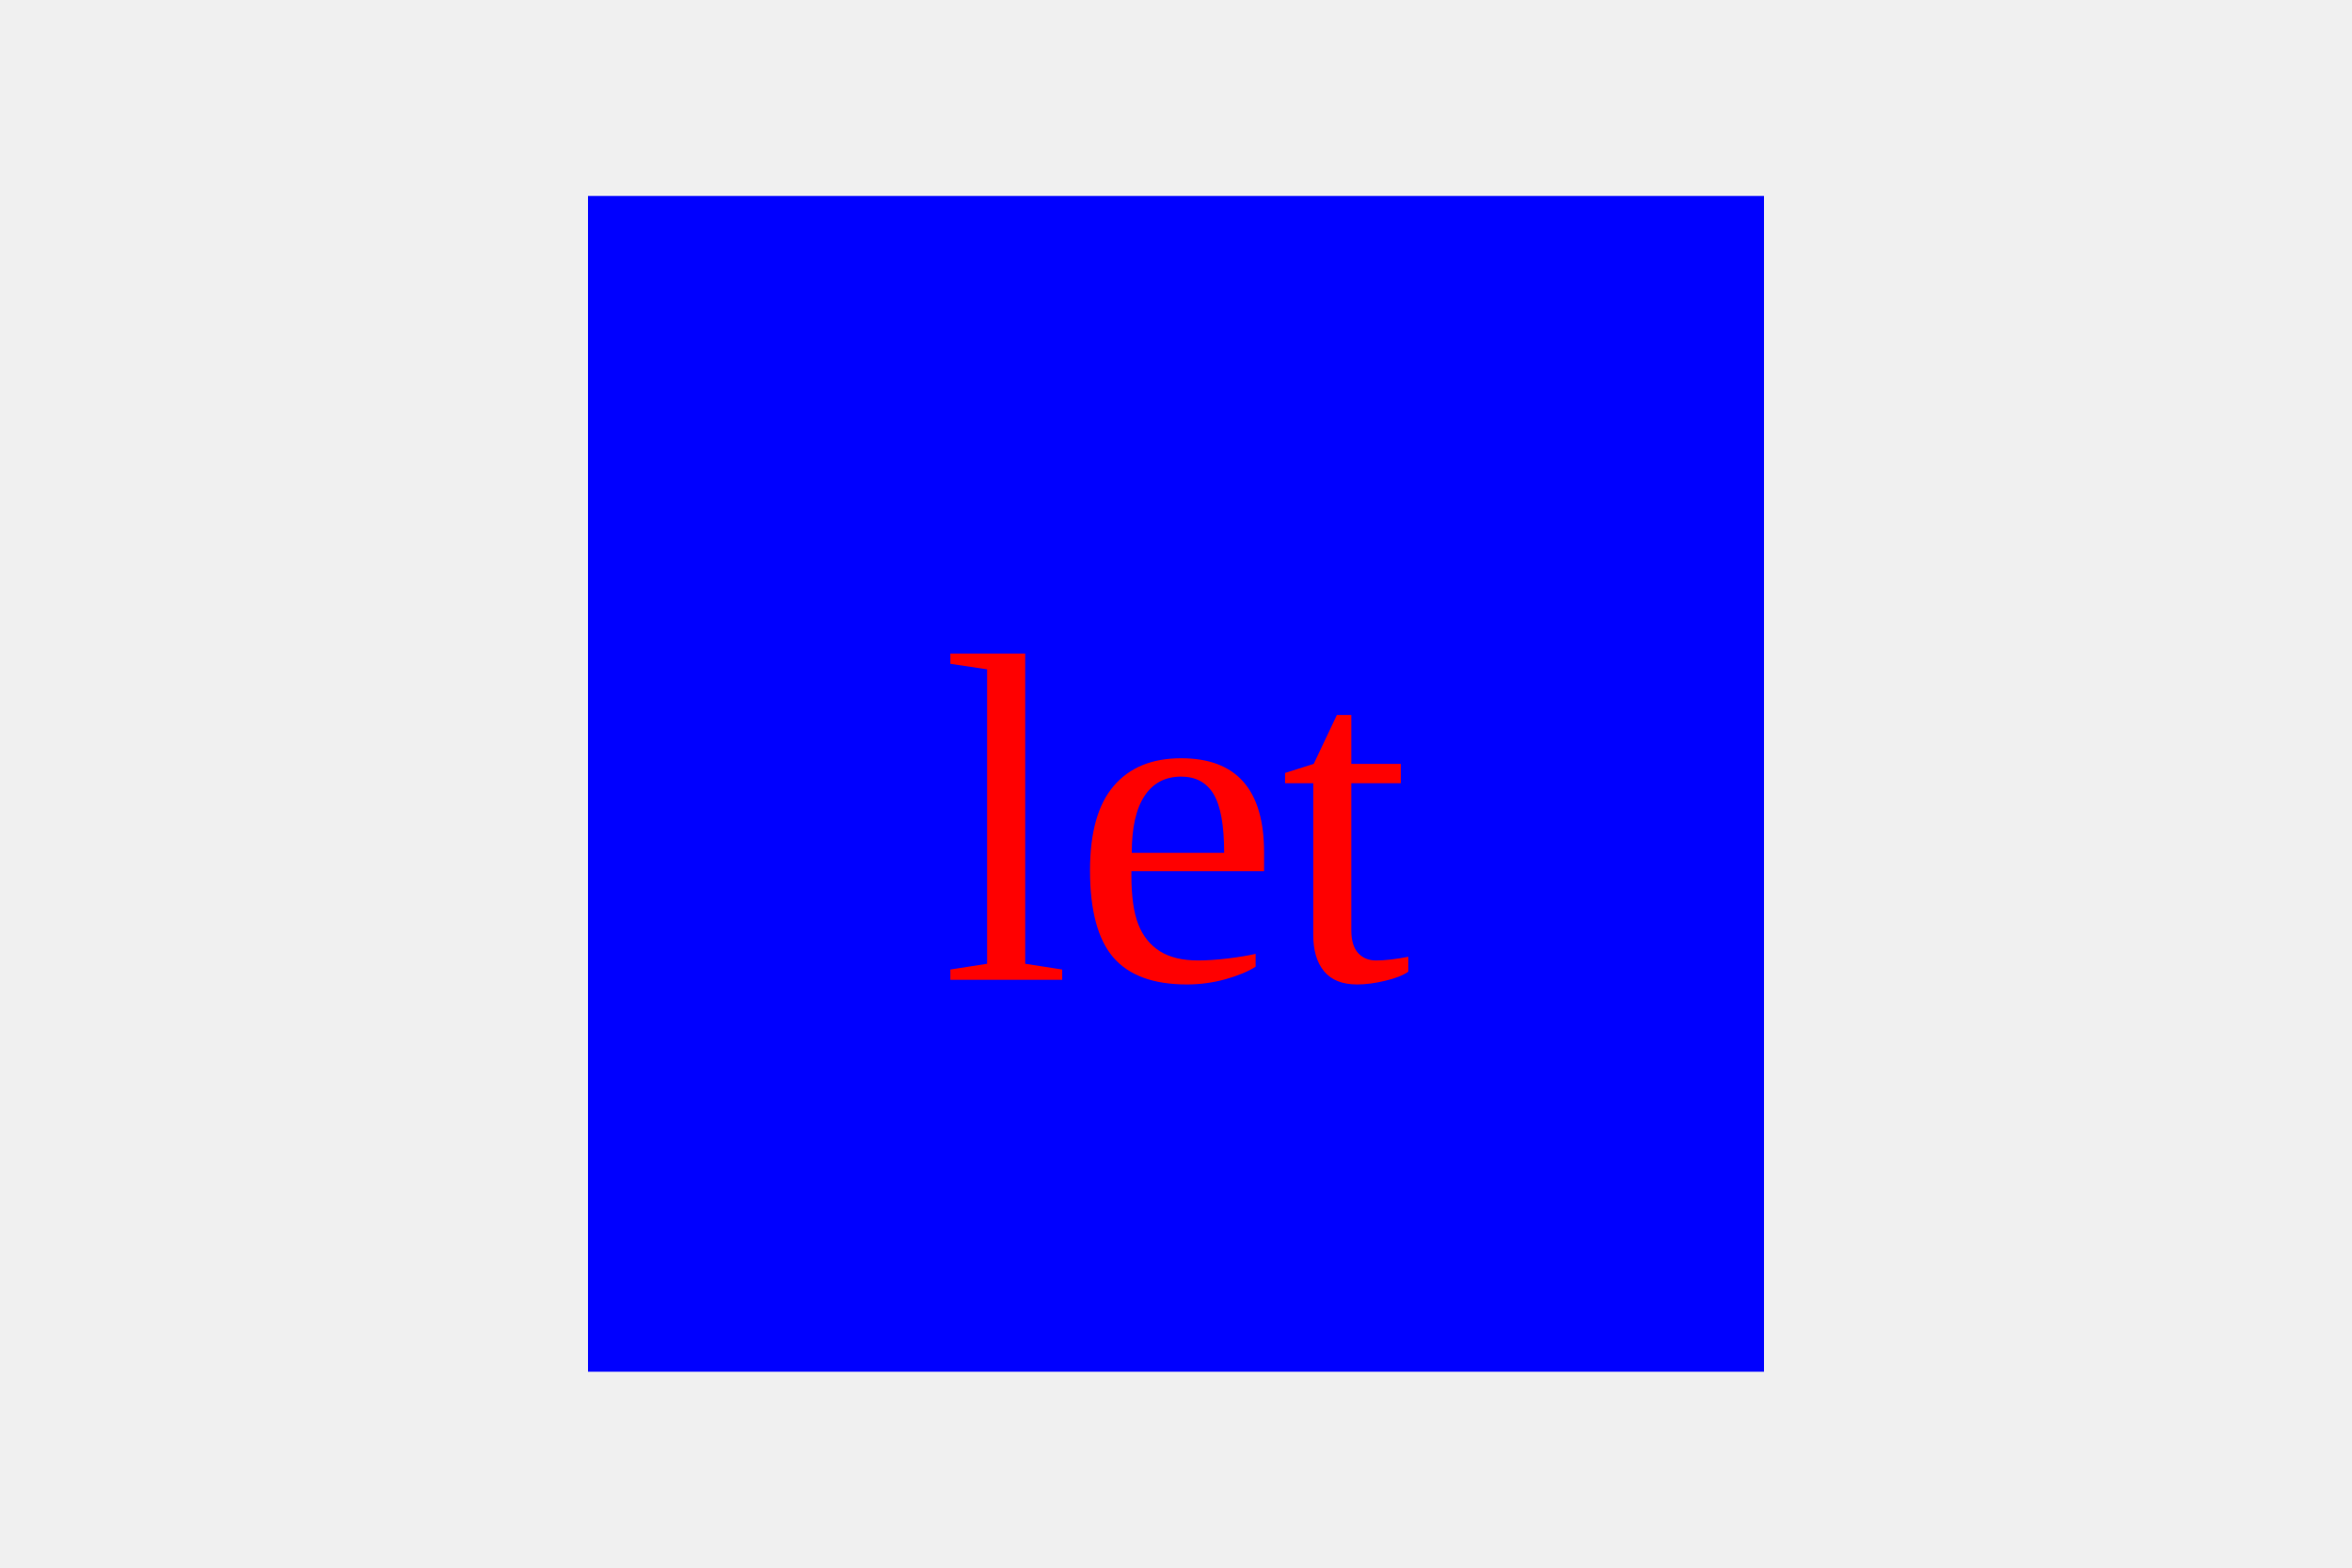
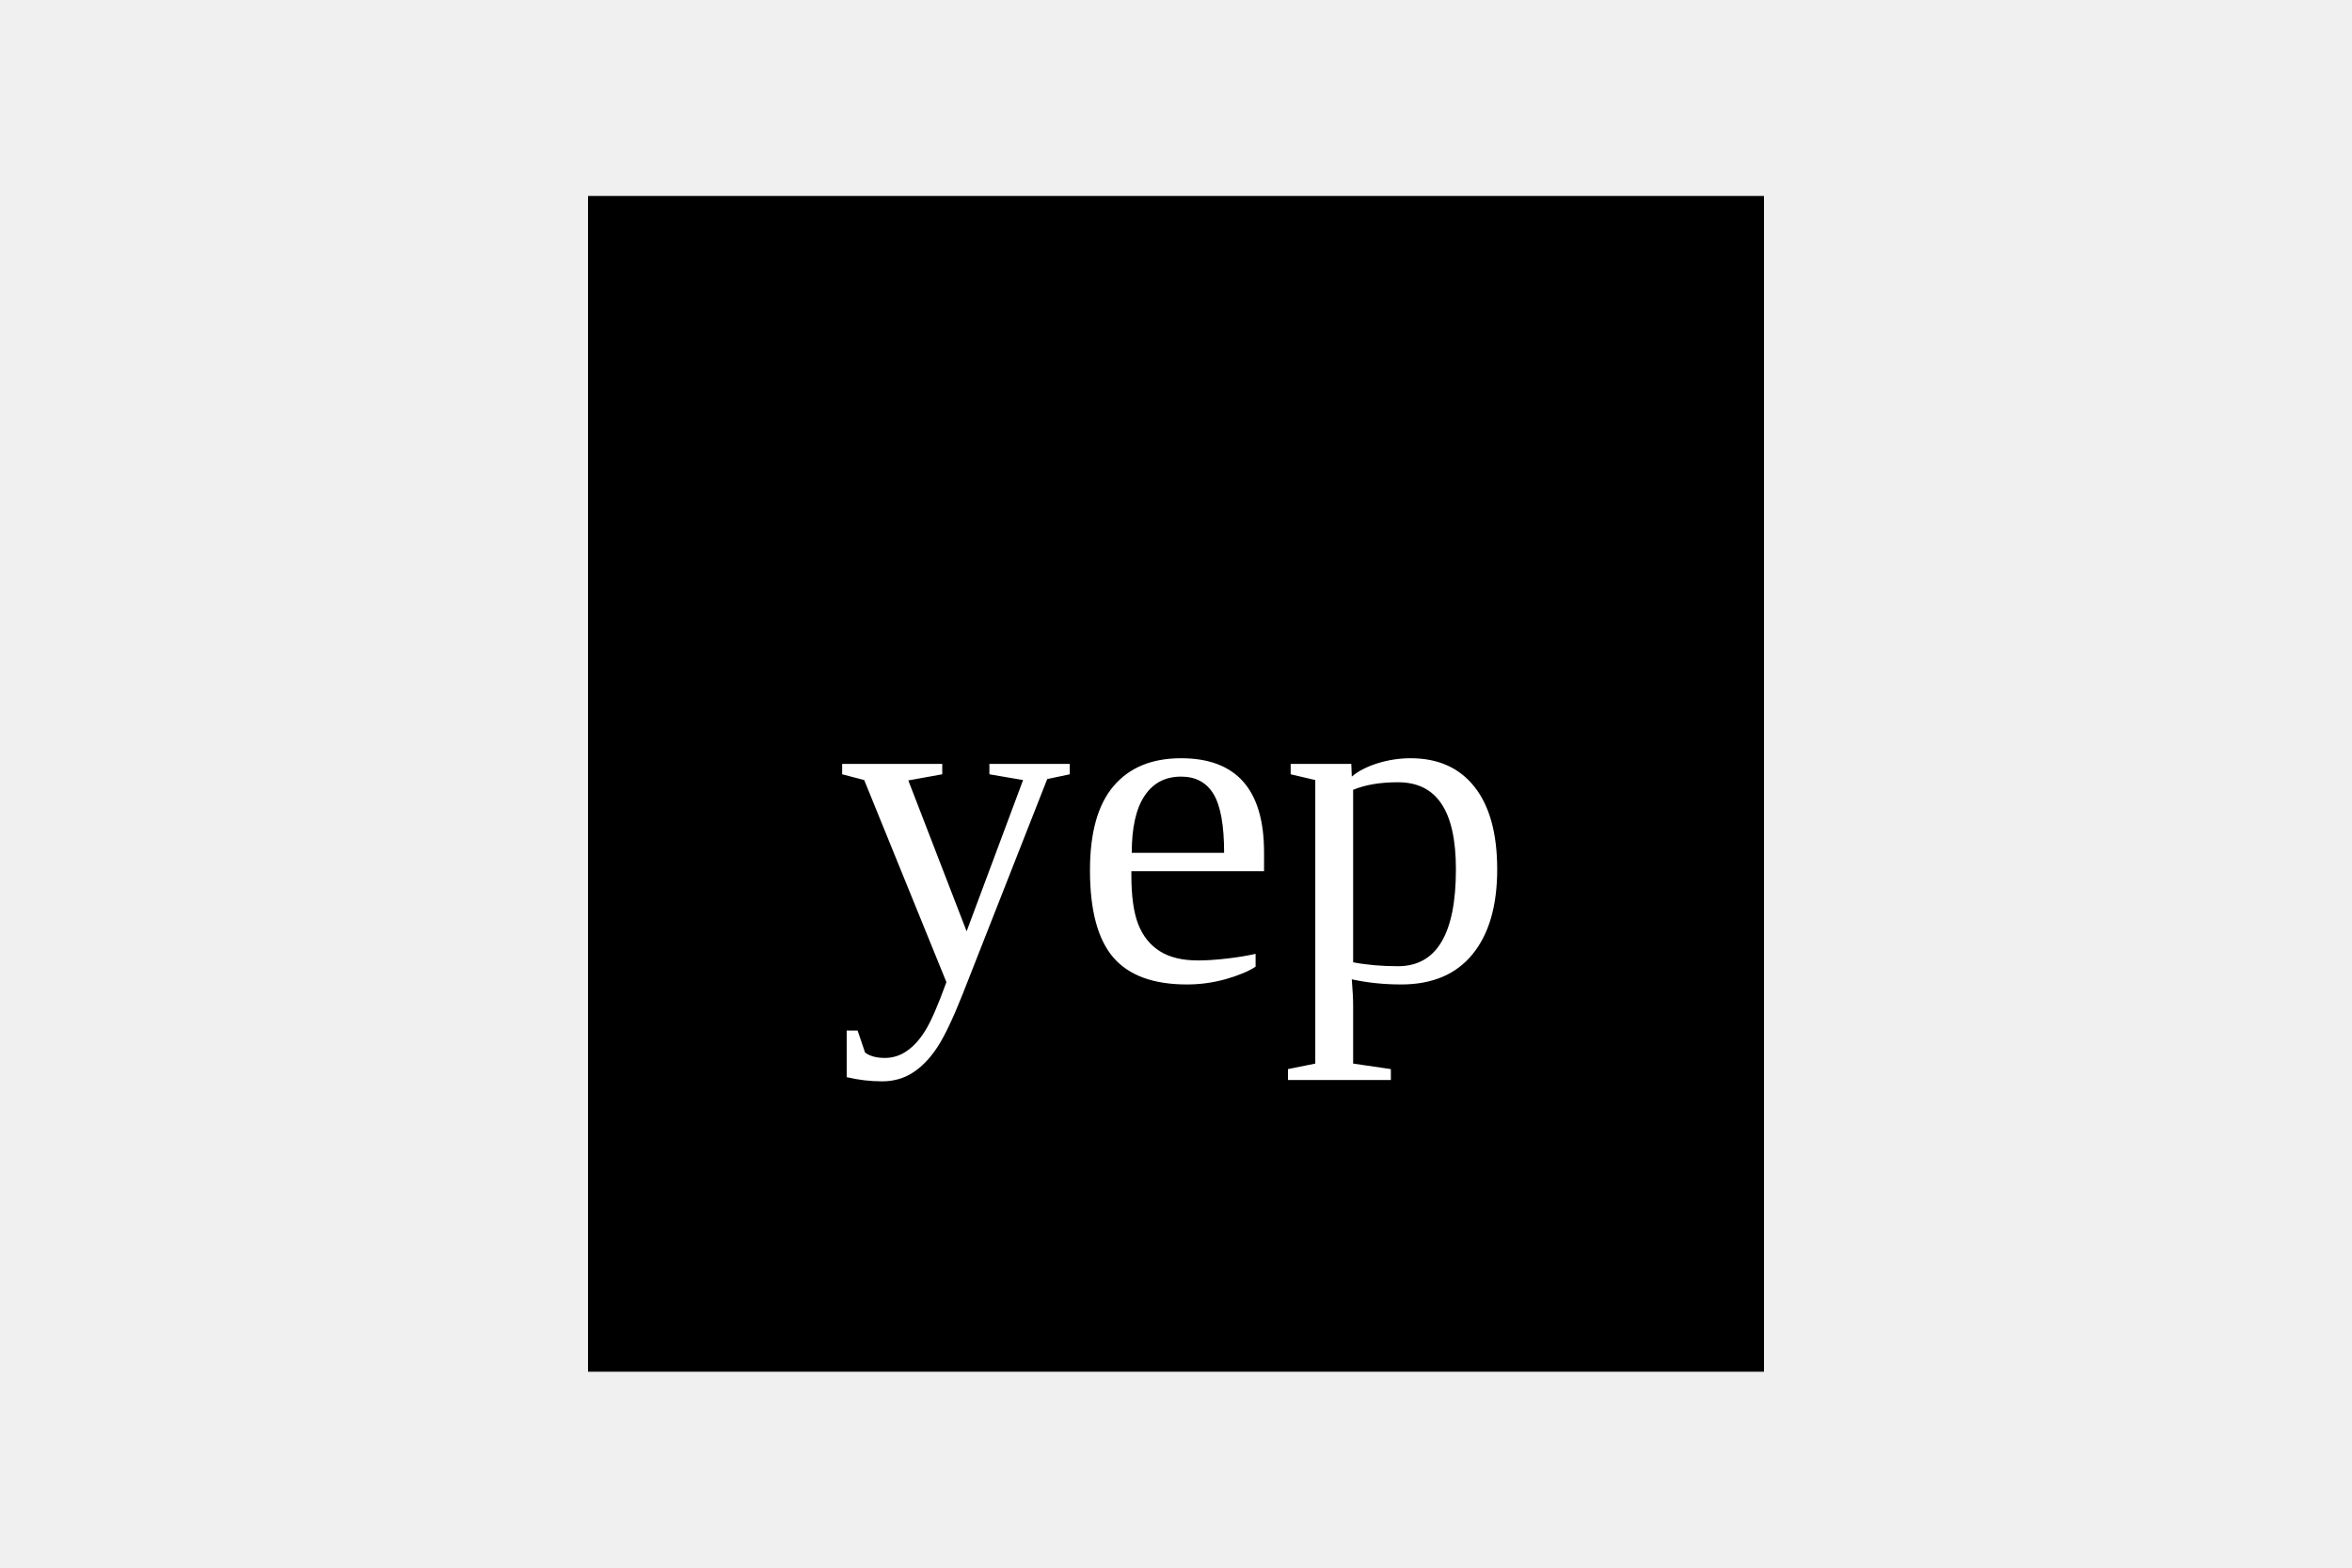
<svg xmlns="http://www.w3.org/2000/svg" version="1.1" width="300" height="200">
-   <rect width="150" height="150" x="75" y="25" fill="blue" />
-   <text x="150" y="125" font-size="60" text-anchor="middle" fill="red">let</text>
+   <rect width="150" height="150" x="75" y="25" fill="square" />
+   <text x="150" y="125" font-size="60" text-anchor="middle" fill="white">yep</text>
</svg>
